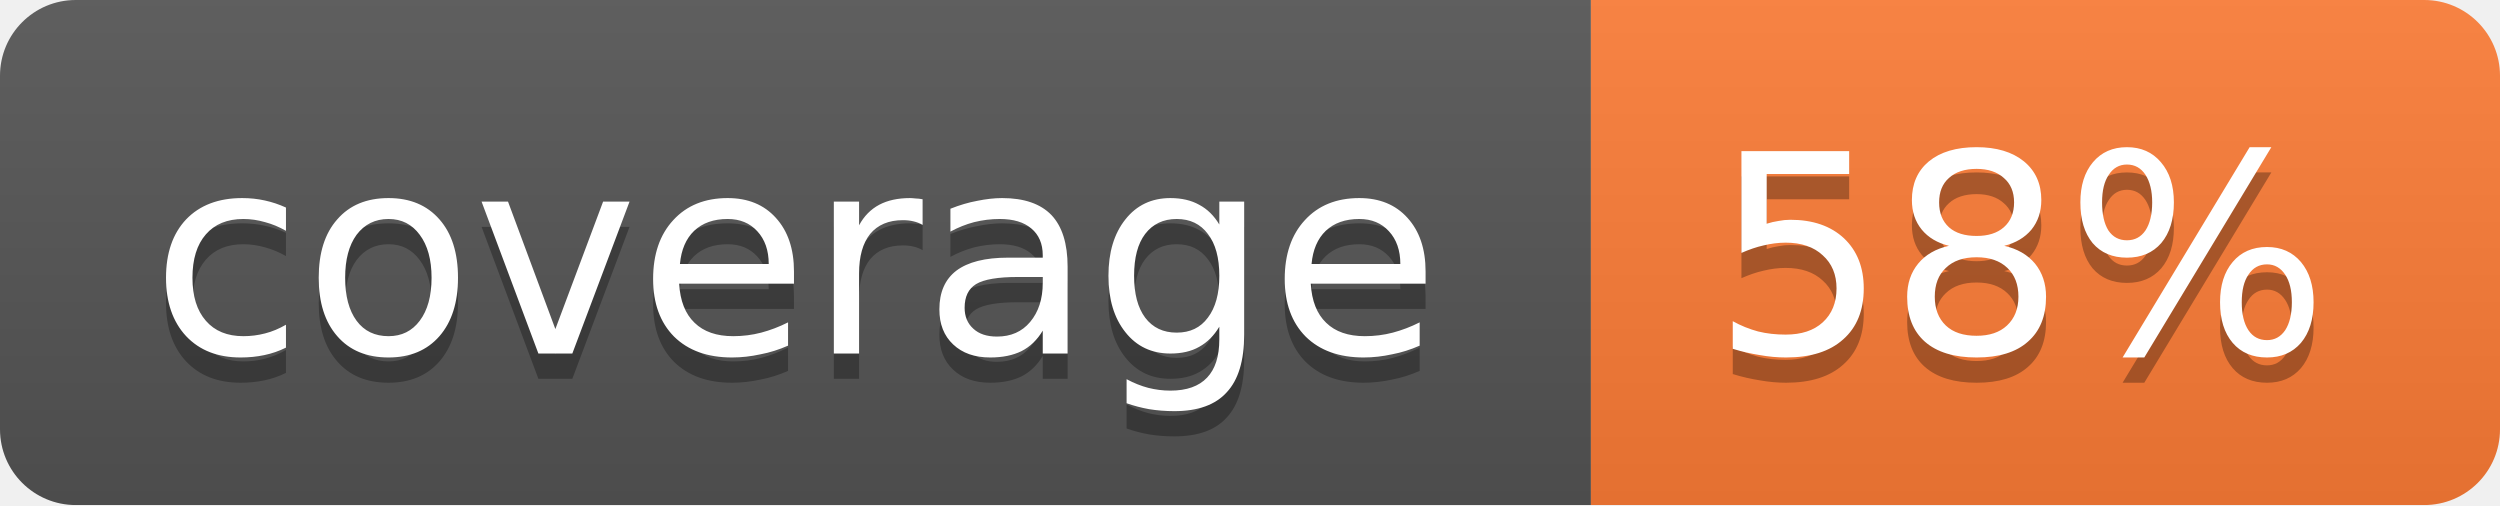
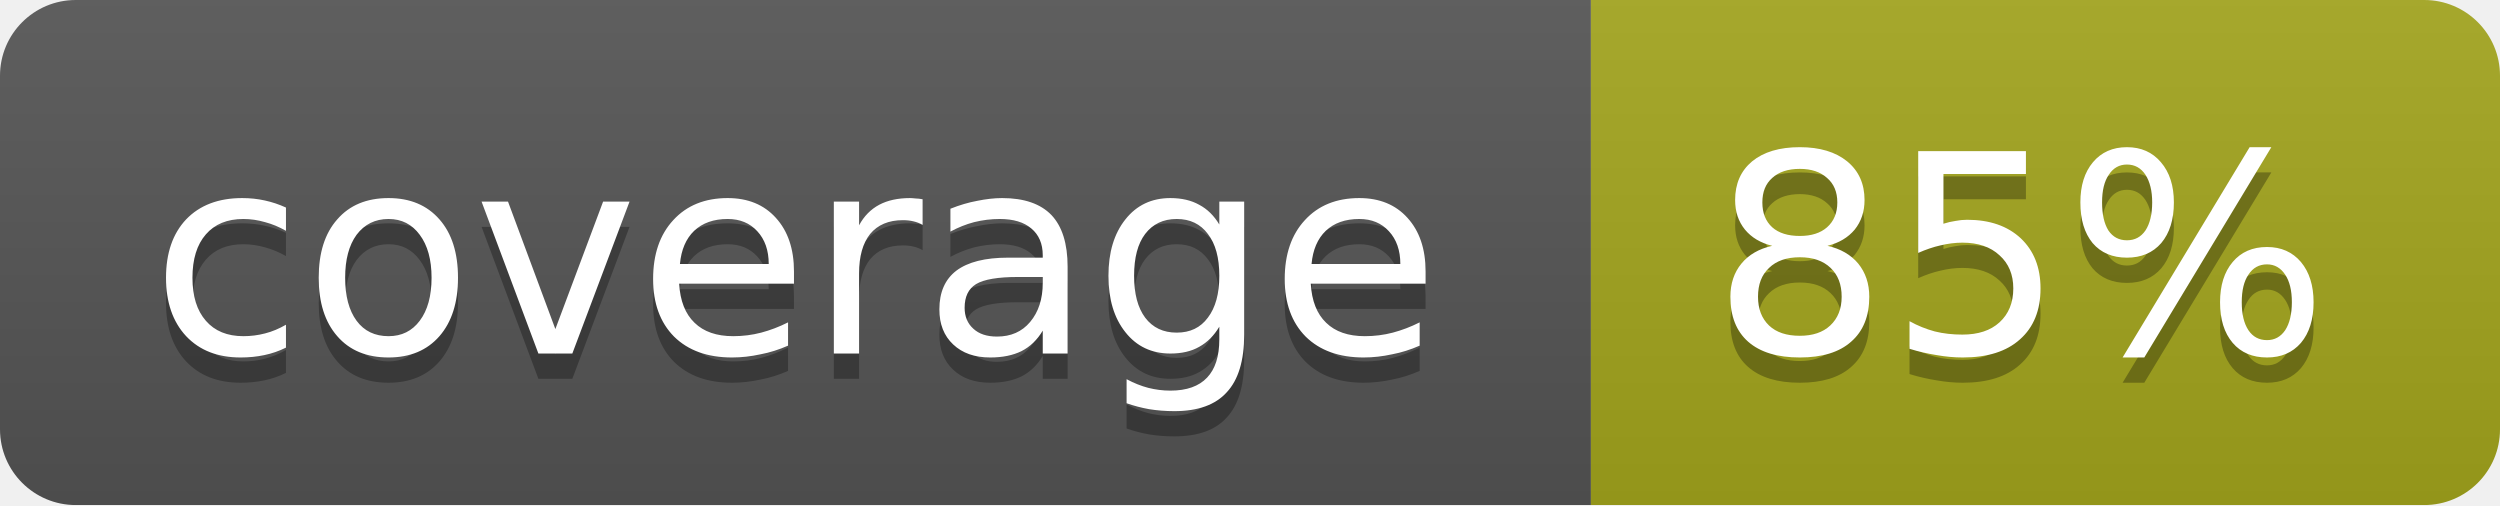
<svg xmlns="http://www.w3.org/2000/svg" width="99" height="20">
  <linearGradient id="b" x2="0" y2="100%">
    <stop offset="0" stop-color="#bbb" stop-opacity=".1" />
    <stop offset="1" stop-opacity=".1" />
  </linearGradient>
  <mask id="a">
    <rect width="99" height="20" rx="3" fill="#fff" />
  </mask>
  <g mask="url(#a)">
    <path fill="#555" d="M0 0h63v20H0z" />
-     <path fill="#fe7d37" d="M63 0h36v20H63z" />
+     <path fill="#a4a61d" d="M63 0h36v20H63z" />
    <path fill="url(#b)" d="M0 0h99v20H0z" />
  </g>
  <g fill="#fff" text-anchor="middle" font-family="DejaVu Sans,Verdana,Geneva,sans-serif" font-size="11">
    <text x="31.5" y="15" fill="#010101" fill-opacity=".3">coverage</text>
    <text x="31.5" y="14">coverage</text>
-     <text x="80" y="15" fill="#010101" fill-opacity=".3">58%</text>
-     <text x="80" y="14">58%</text>
+     <text x="80" y="15" fill="#010101" fill-opacity=".3">85%</text>
+     <text x="80" y="14">85%</text>
  </g>
</svg>
